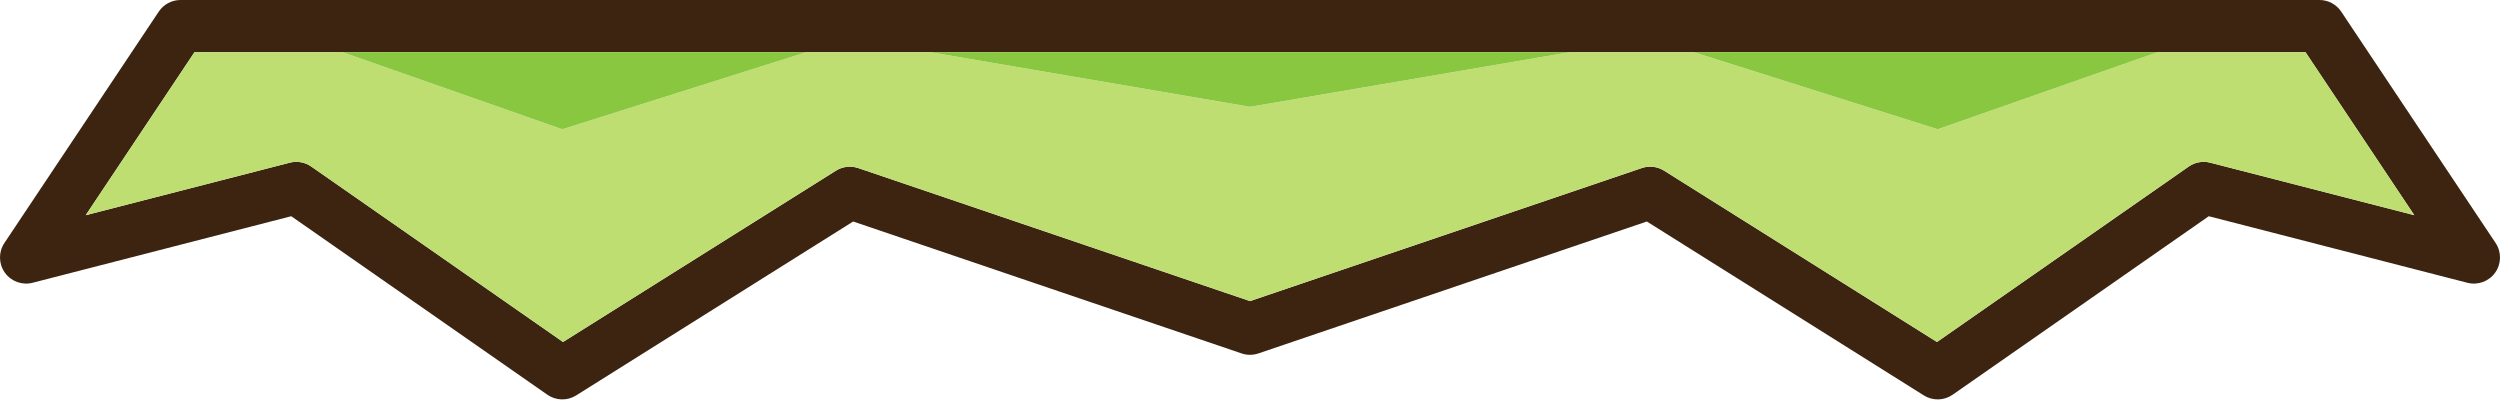
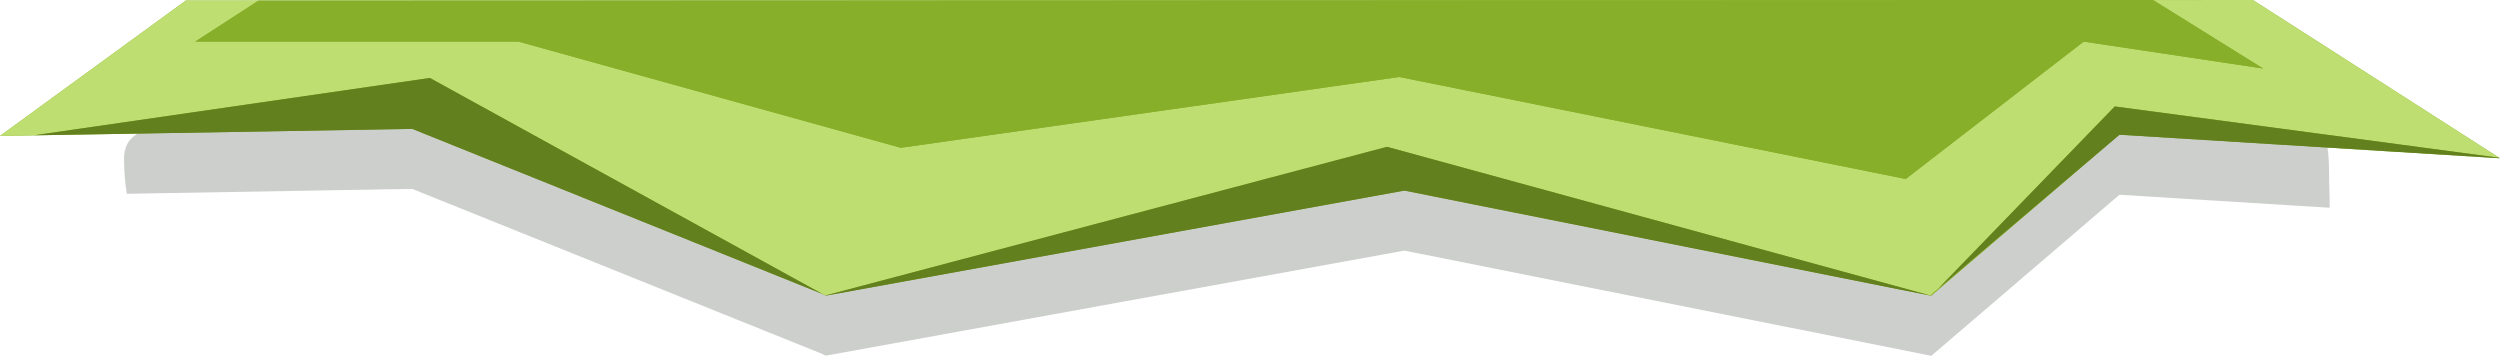
- <svg xmlns="http://www.w3.org/2000/svg" viewBox="0 0 287.287 45.898">
+ <svg xmlns="http://www.w3.org/2000/svg" viewBox="0 0 416.582 59.29">
  <defs>
-     <style>.a{fill:#3c2411;}.b{fill:#bede71;}.c{fill:#8ac740;}</style>
+     <style>.a{fill:#87af29;}.b{fill:none;}.c{fill:#bede71;}.d{fill:#63801e;}.e{fill:#001000;opacity:0.2;}</style>
  </defs>
-   <path class="a" d="M286.783,27.924,269.037,1.334A3,3,0,0,0,266.542,0H20.745a3,3,0,0,0-2.5,1.334L.505,27.924a3,3,0,0,0,3.242,4.571l29.721-7.648L62.9,45.359a3,3,0,0,0,3.31.08L98.042,25.454l44.637,15.16a2.991,2.991,0,0,0,1.929,0l44.637-15.16,31.833,19.985a3,3,0,0,0,3.309-.08L253.82,24.847l29.72,7.648a3,3,0,0,0,3.243-4.571Zm-32.8-9.23a3,3,0,0,0-2.463.444L222.586,39.3,191.228,19.613a3.006,3.006,0,0,0-2.561-.3L143.643,34.6,98.62,19.313a3.006,3.006,0,0,0-2.56.3L64.7,39.3,35.769,19.138a3,3,0,0,0-2.462-.444L9.85,24.729,22.349,6H264.938l12.5,18.729Z" />
-   <path class="b" d="M264.938,6H247.915l-25.243,8.854L194.651,6h-14.3l-36.709,6.274L106.934,6h-14.3L64.615,14.854,39.372,6H22.349L9.85,24.729l23.457-6.035a3,3,0,0,1,2.462.444L64.7,39.3,96.06,19.613a3.006,3.006,0,0,1,2.56-.3L143.643,34.6l45.024-15.292a3.006,3.006,0,0,1,2.561.3L222.586,39.3l28.933-20.163a3,3,0,0,1,2.463-.444l23.455,6.035Z" />
-   <polygon class="c" points="143.644 12.274 180.353 6 106.934 6 143.644 12.274" />
-   <polygon class="c" points="222.672 14.854 247.915 6 194.651 6 222.672 14.854" />
-   <polygon class="c" points="92.636 6 39.372 6 64.615 14.854 92.636 6" />
+   <path class="a" d="M416.442,26.29v-.01L375.4,0l-16.63.01L43.1.09H30.962L0,22.65l5.66-.1h.02l8.37-.14,8.88-.15h.01l3.95-.07h.01l36.35-.62,5.46-.09,18.38,7.4h.01l14.37,5.79h.01l35.57,14.32.02.01.02.01.43.24.09-.03h.02l.06.03,66.23-12.03h.02l30.07-5.46,24.49,4.89h.01l63.1,12.6.21.04L341.2,32.7l5.99-5.13,5.98-5.12,25.9,1.6,8.76.54,11.45.71,17.3,1.07Z" />
+   <polygon class="b" points="137.62 49.216 137.52 49.246 137.07 48.996 137.62 49.216" />
+   <polygon class="b" points="323.03 48.036 321.82 49.286 321.63 49.236 323.03 48.036" />
+   <polygon class="c" points="137.07 48.999 137.62 49.221 231.123 24.463 321.626 49.232 323.032 48.038 352.39 17.732 416.444 26.283 375.401 0.003 358.767 0.008 377.109 11.421 347.208 6.932 317.549 29.827 233.161 12.825 150.1 24.628 86.398 6.932 32.528 6.932 43.098 0.088 30.958 0.091 0 22.645 5.659 22.549 71.627 12.99 137.07 48.999" />
+   <polygon class="a" points="377.11 11.416 347.21 6.936 317.55 29.826 233.16 12.826 150.1 24.626 86.4 6.936 32.53 6.936 43.1 0.086 358.77 0.006 377.11 11.416" />
+   <polygon class="d" points="321.63 49.236 321.61 49.246 234.01 31.756 137.69 49.246 137.62 49.216 231.12 24.466 321.63 49.236" />
+   <polygon class="d" points="416.582 26.37 399.282 25.3 387.832 24.59 379.072 24.05 353.172 22.45 347.142 27.57 341.092 32.71 323.032 48.04 337.622 32.98 342.552 27.89 352.392 17.74 386.042 22.23 387.242 22.39 416.442 26.29 416.582 26.37" />
+   <polygon class="d" points="137.052 48.99 101.482 34.67 101.472 34.67 87.102 28.88 87.092 28.88 68.712 21.48 63.252 21.57 26.902 22.19 26.892 22.19 22.942 22.26 22.932 22.26 14.052 22.41 5.682 22.55 71.632 12.99 79.622 17.39 81.342 18.33 86.252 21.04 101.772 29.58 101.782 29.58 111.972 35.19 111.982 35.19 137.052 48.99" />
+   <path class="e" d="M388.2,34.62l-35.03-2.17-31.35,26.84-87.81-17.53-96.32,17.49-.06-.03h-.02l-.09.03-.43-.24-.02-.01-.02-.01L71.682,32.68l-2.97-1.2-8.51.14-39.07.67a35.521,35.521,0,0,1-.46-5.69,5.492,5.492,0,0,1,.5-2.55,4.92,4.92,0,0,1,.26-.43,4.986,4.986,0,0,1,1.43-1.32.435.435,0,0,1,.07-.04l-8.88.15.01-.01,8.89-.15,3.92-.07h.01l36.37-.61,5.46-.09,18.38,7.4h.01l14.37,5.79h.01l35.57,14.32.02.01.02.01.43.24.09-.03h.02l.06.03,66.23-12.03h.02l30.07-5.46,24.49,4.89h.01l63.1,12.6v-.01h.02l.19.05L341.2,32.7l5.99-5.13,5.98-5.12,25.9,1.6,8.76.54a5.968,5.968,0,0,1,.09.63c.03.23.05.47.07.71.08.9.11,1.88.11,2.97C388.1,30.74,388.212,32.65,388.2,34.62Z" />
</svg>
